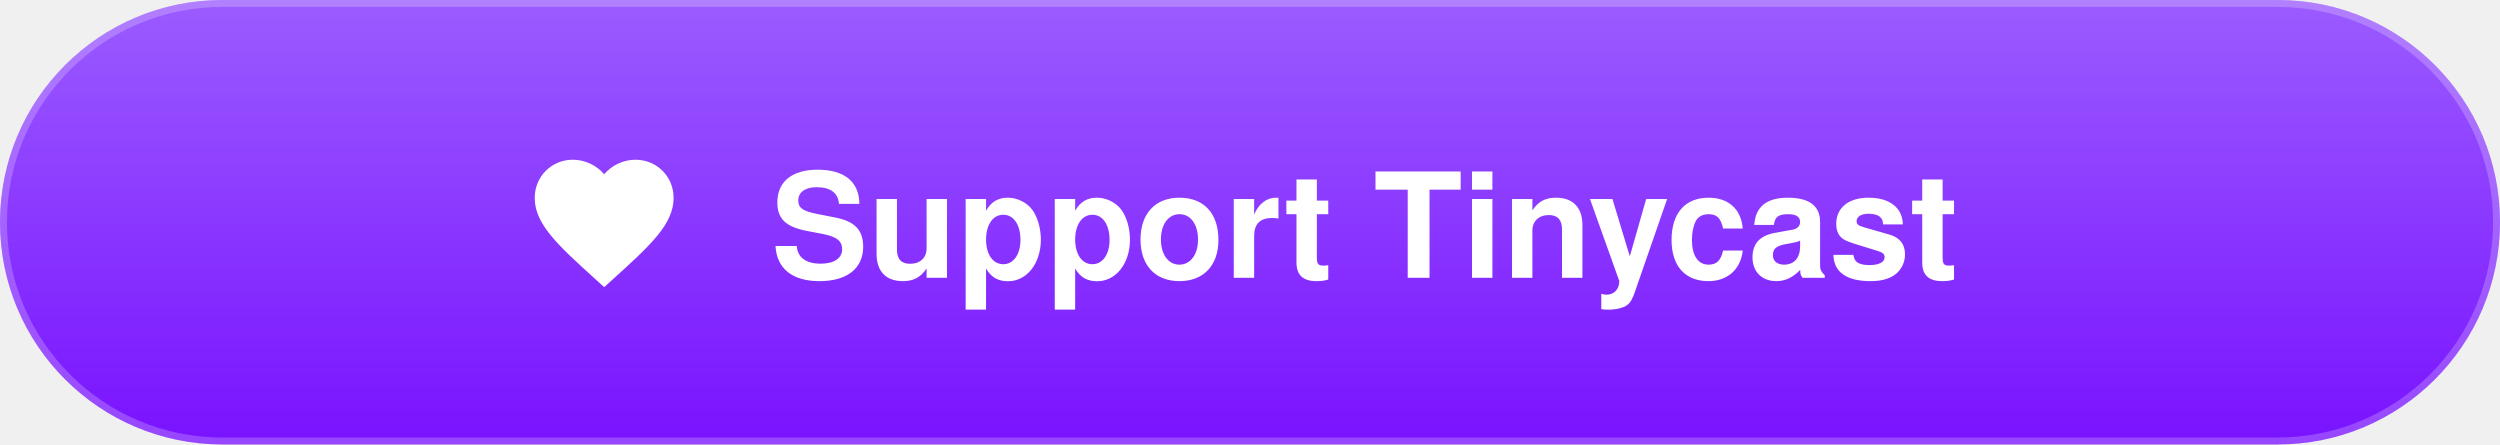
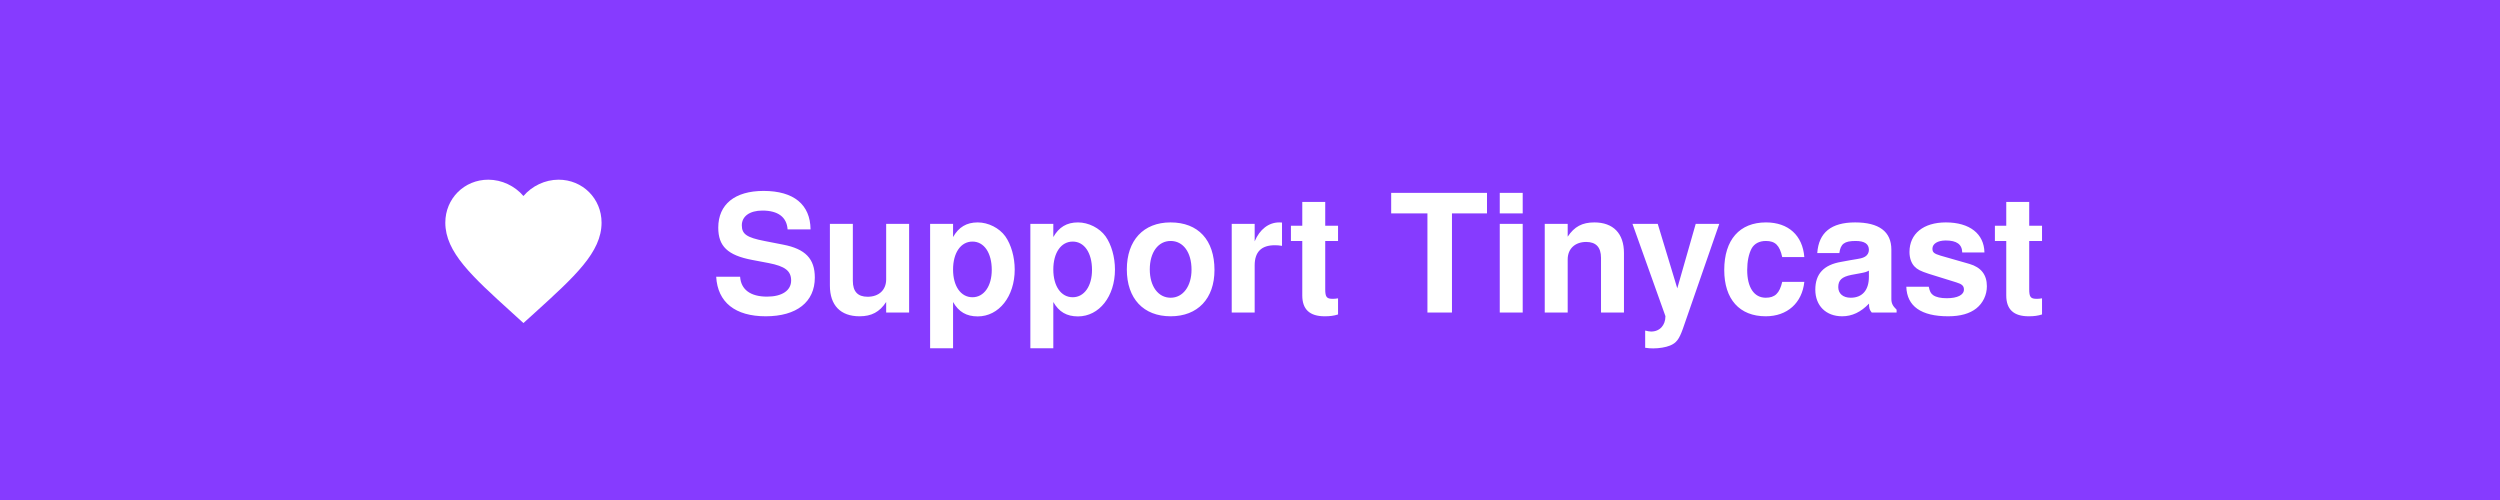
- <svg xmlns="http://www.w3.org/2000/svg" width="360" height="64" viewBox="0 0 360 64" role="img" aria-label="Support Tinycast">
-   <defs>
-     <linearGradient id="fill" x1="0" y1="0" x2="0" y2="1">
-       <stop offset="0" stop-color="#9B5CFF" />
-       <stop offset="1" stop-color="#7912FF" />
-     </linearGradient>
-   </defs>
-   <rect width="360" height="64" rx="32" fill="url(#fill)" />
-   <rect x="0.5" y="0.5" width="359" height="63" rx="31.5" fill="none" stroke="#ffffff" stroke-opacity="0.22" />
-   <g transform="translate(75 20)" fill="#ffffff">
+ <svg xmlns="http://www.w3.org/2000/svg" width="320" height="64" viewBox="0 0 320 64" role="img" aria-label="Support Tinycast">
+   <rect width="320" height="64" fill="#863BFF" />
+   <g transform="translate(55 20)" fill="#ffffff">
    <path d="M12 21.35l-1.45-1.32C5.4 15.36 2 12.28 2 8.5 2 5.42 4.42 3 7.5 3c1.74 0 3.41.81 4.5 2.09C13.09 3.81 14.76 3 16.5 3 19.58 3 22 5.42 22 8.5c0 3.78-3.4 6.86-8.55 11.54L12 21.35z" />
  </g>
-   <text x="111" y="40" fill="#ffffff" font-size="21" font-weight="600" textLength="174" lengthAdjust="spacingAndGlyphs" font-family="-apple-system,BlinkMacSystemFont,'Segoe UI',Helvetica,Arial,sans-serif">Support Tinycast</text>
+   <text x="91" y="40" fill="#ffffff" font-size="21" font-weight="600" textLength="174" lengthAdjust="spacingAndGlyphs" font-family="-apple-system,BlinkMacSystemFont,'Segoe UI',Helvetica,Arial,sans-serif">Support Tinycast</text>
</svg>
